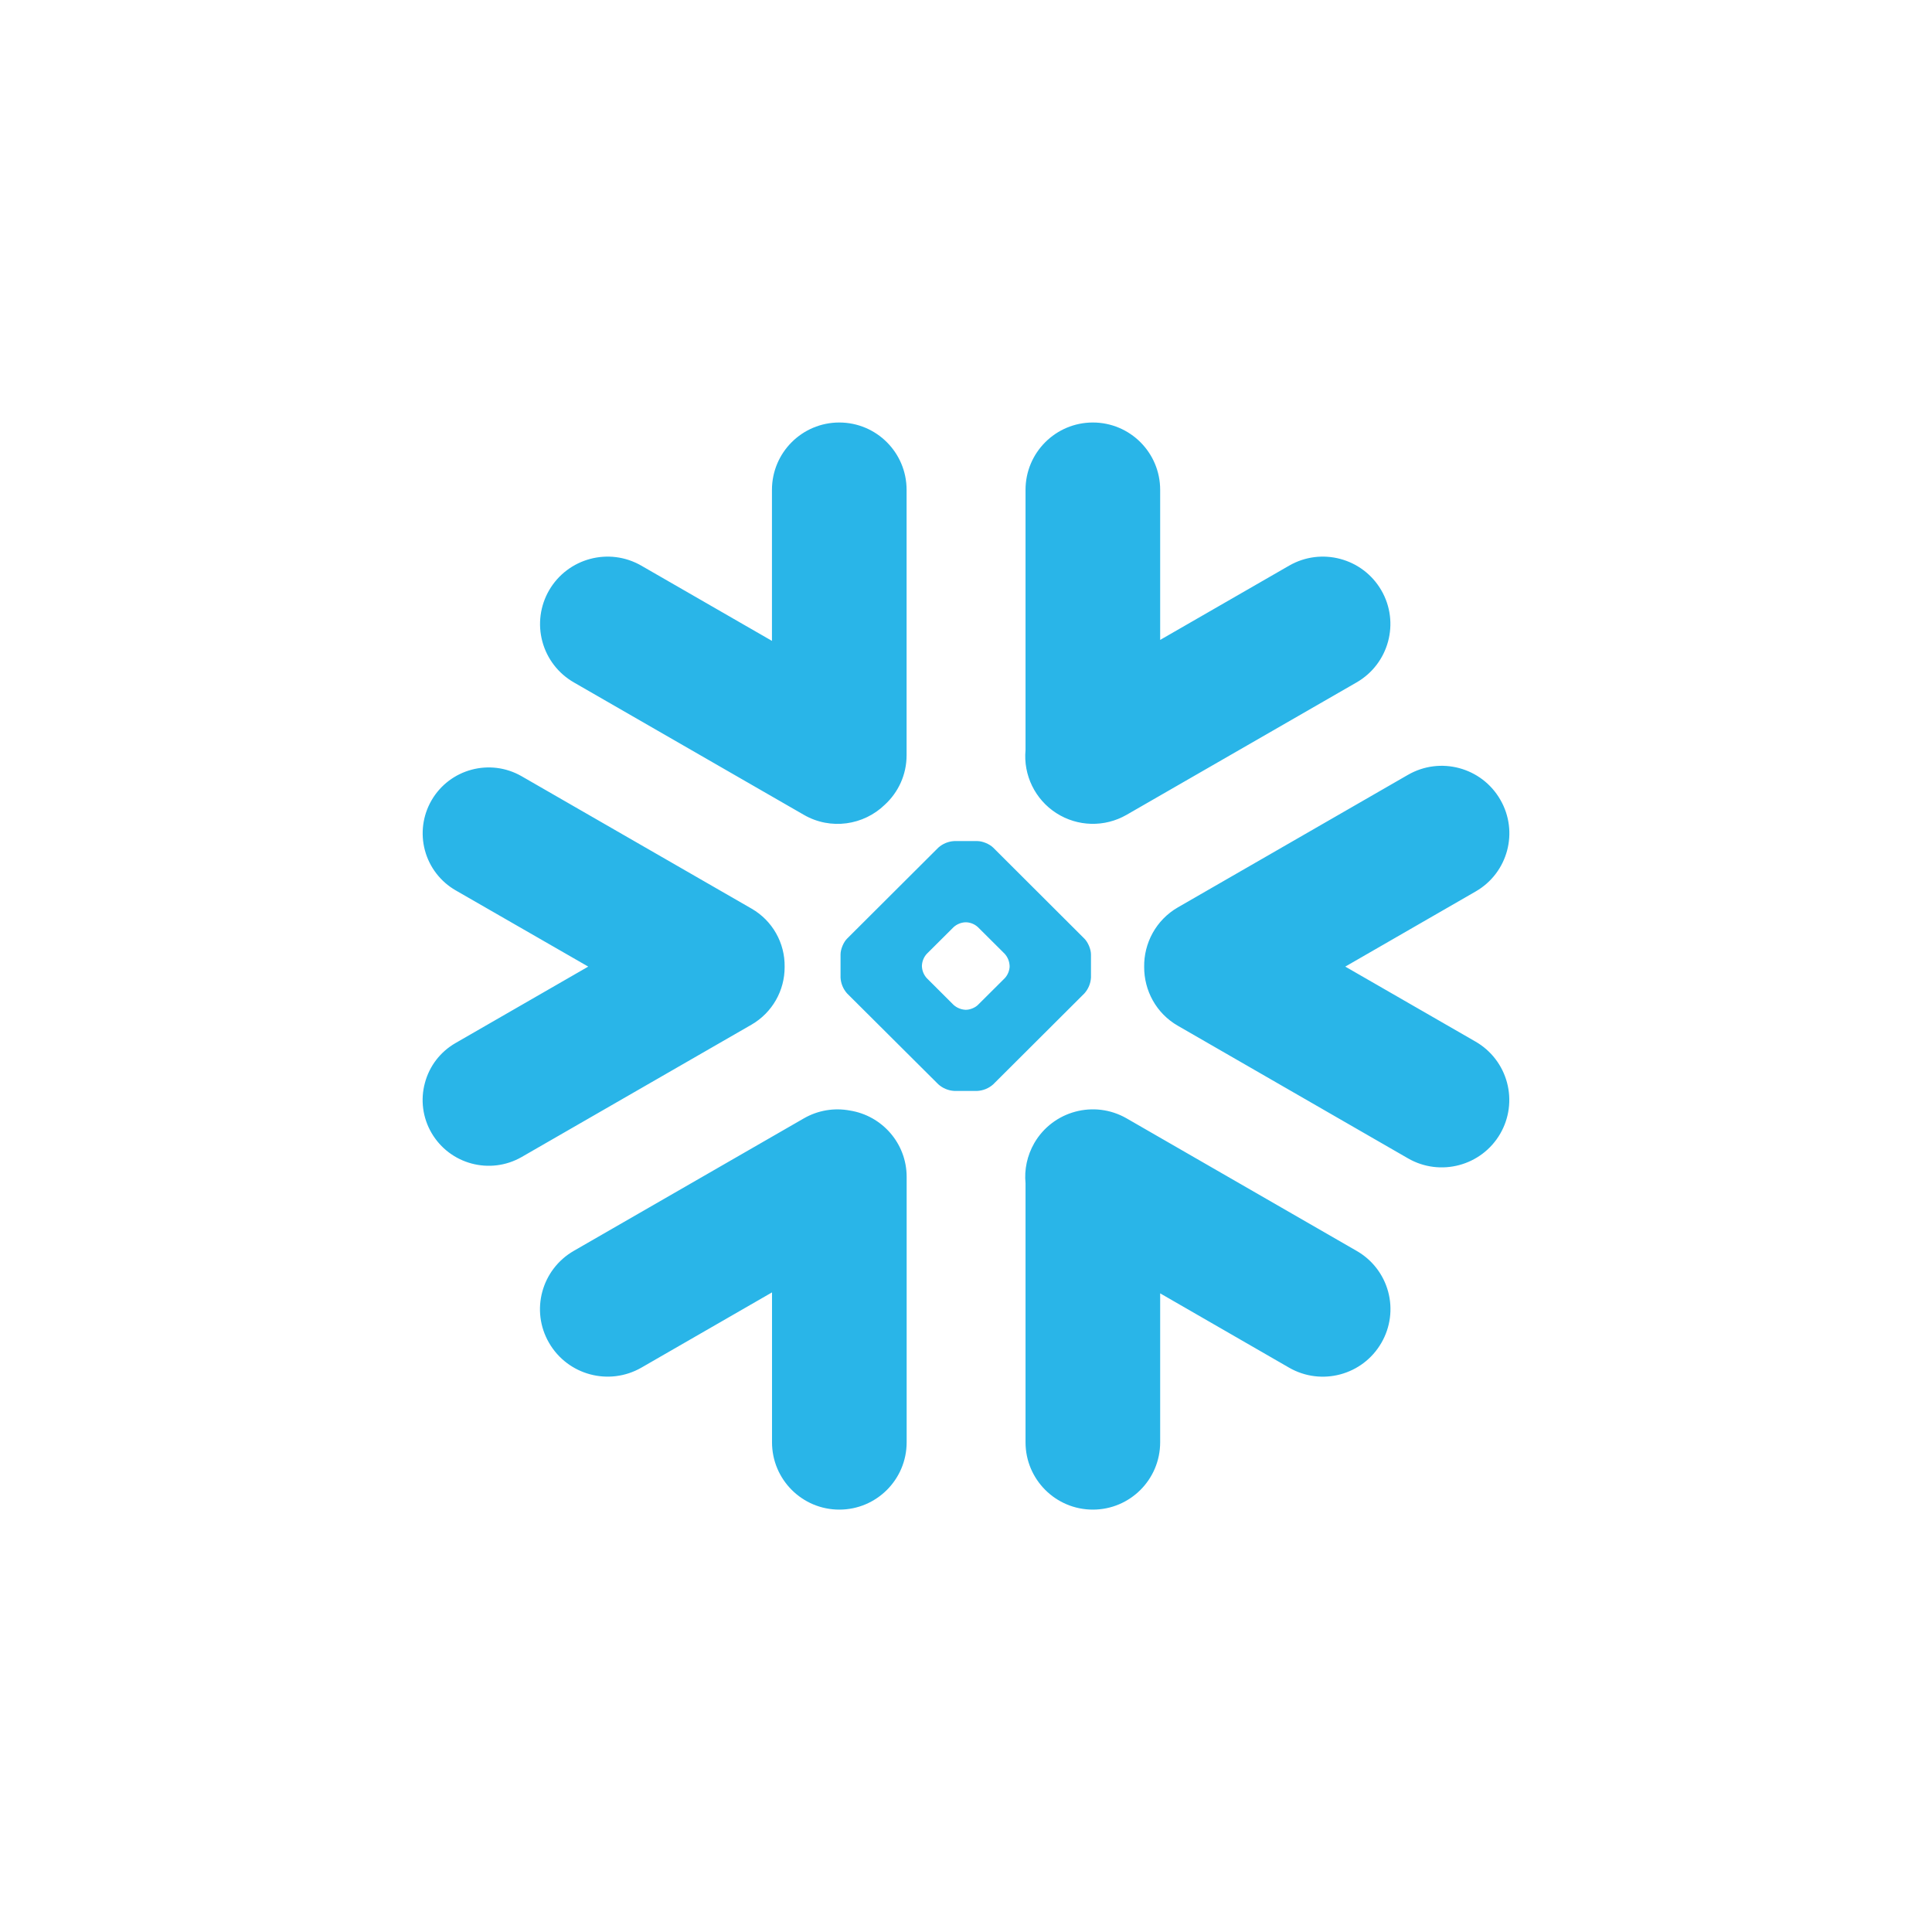
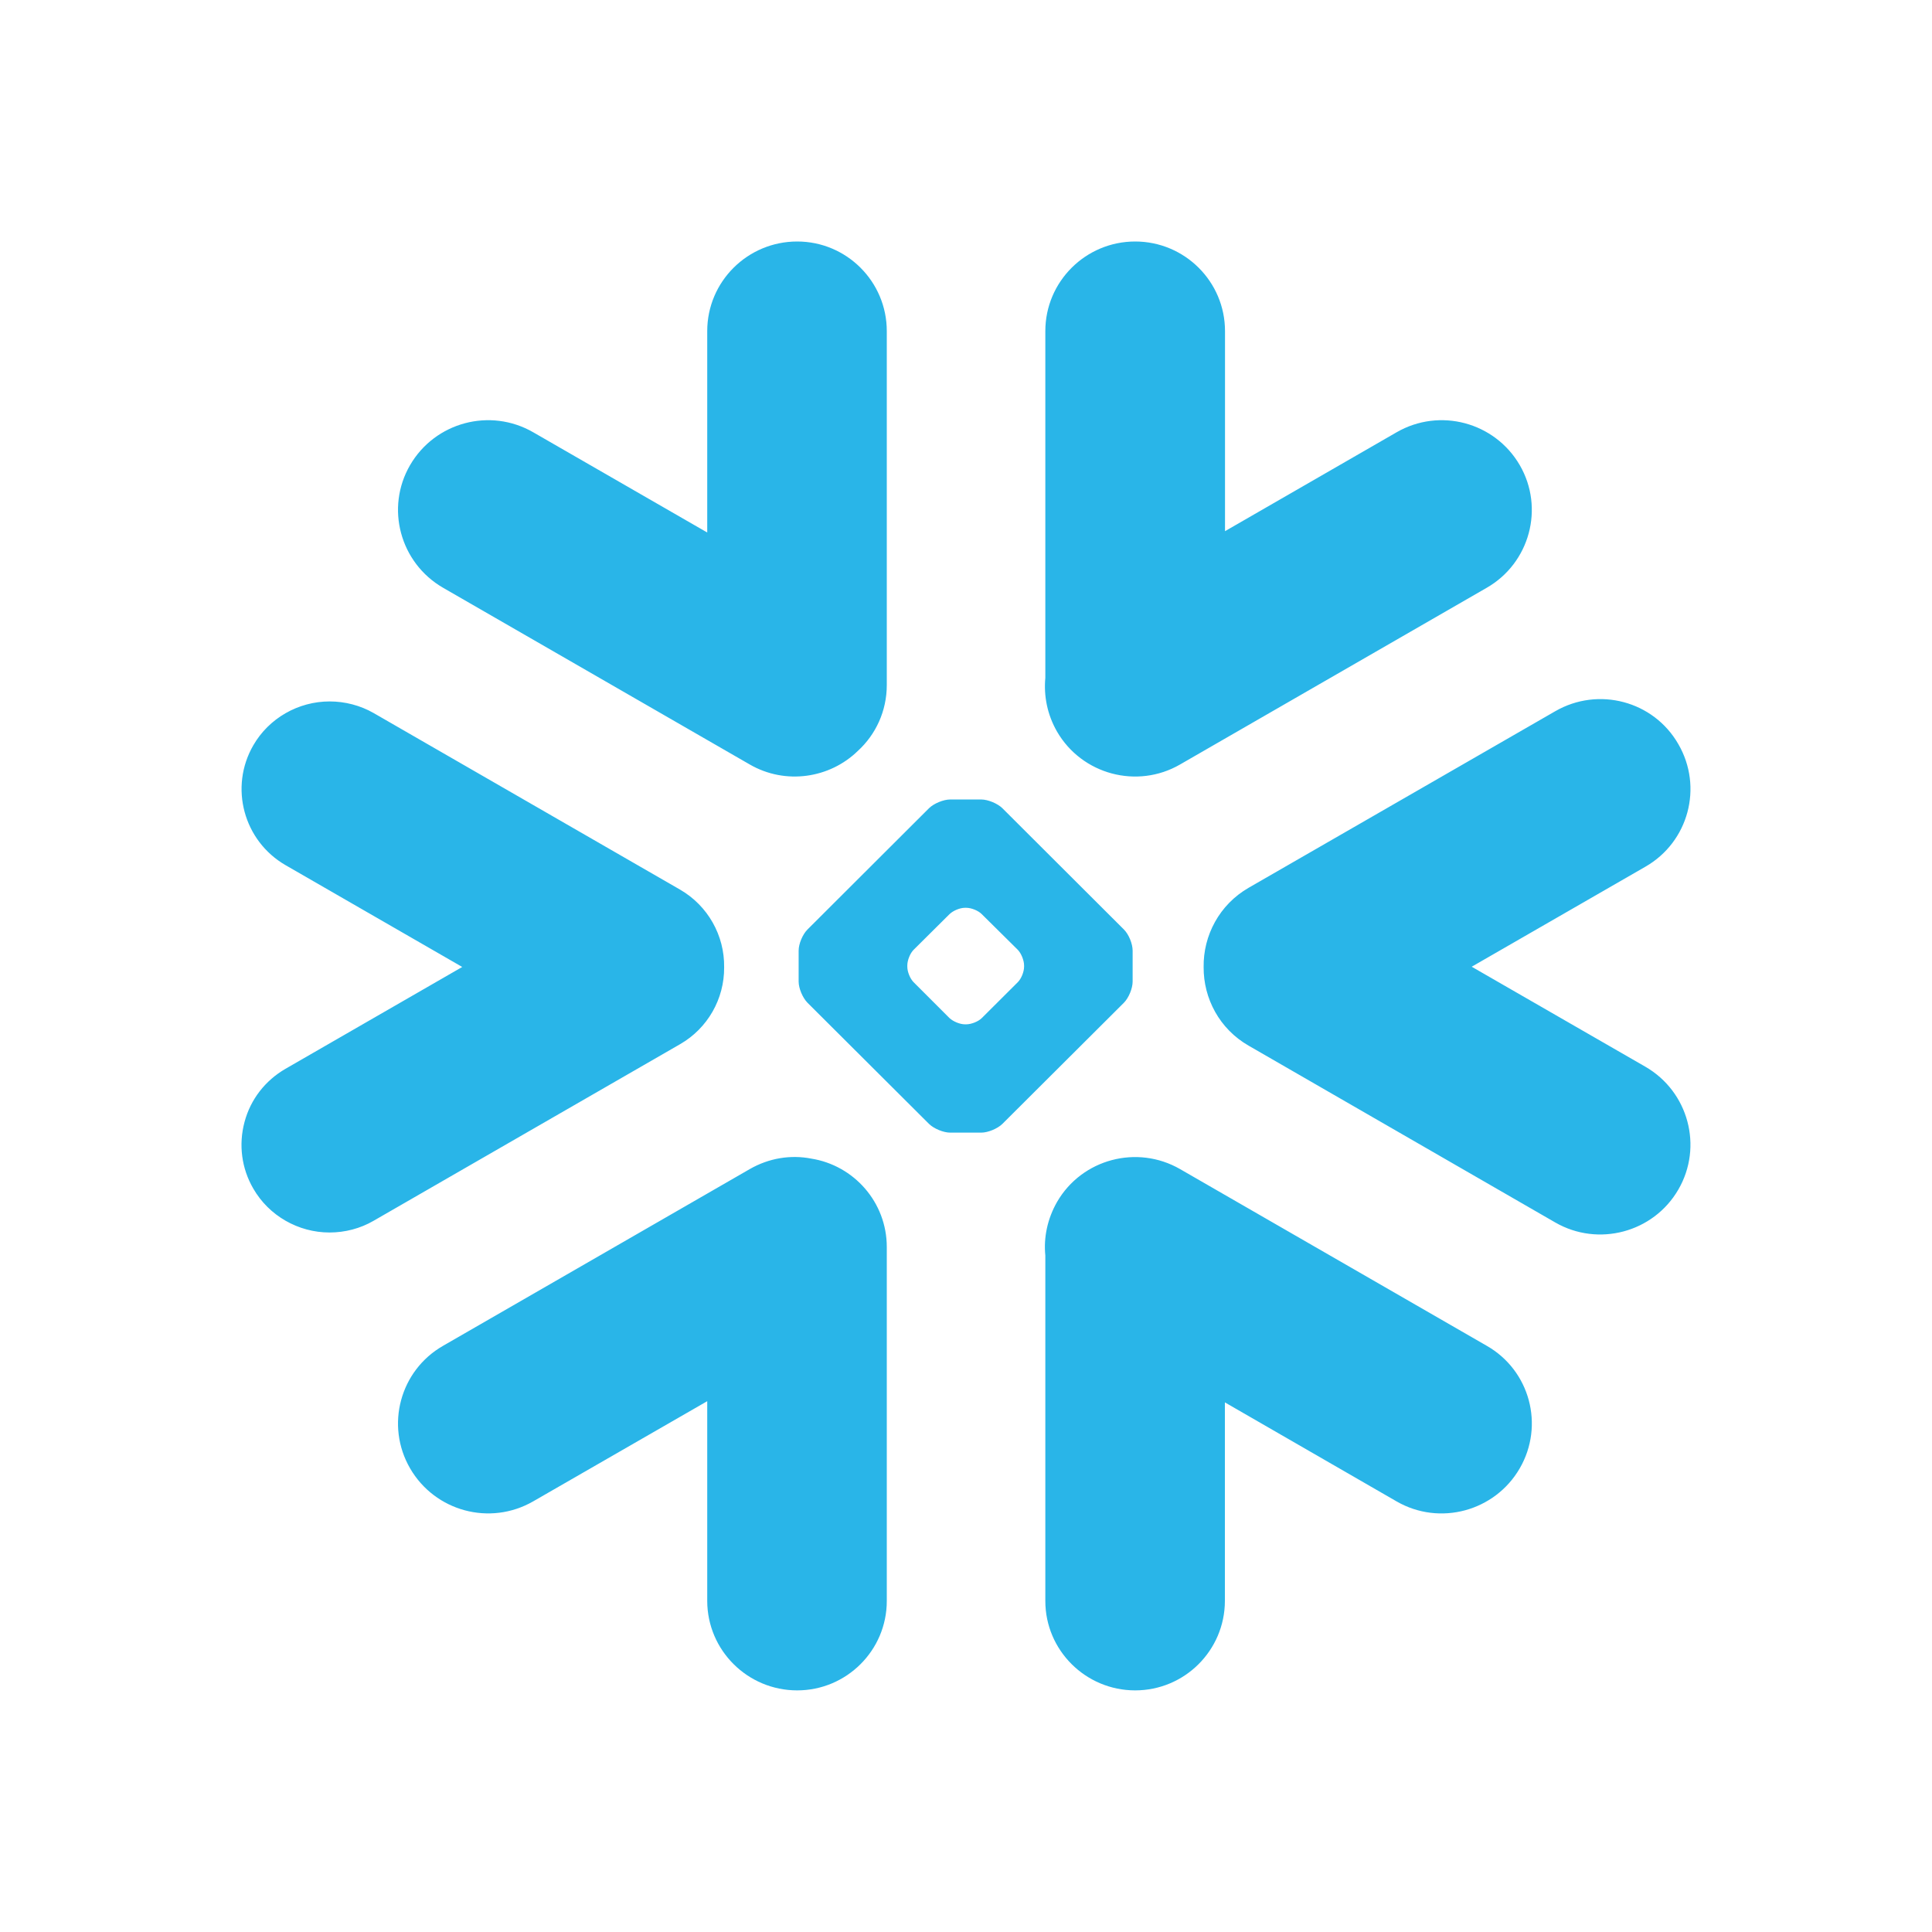
- <svg xmlns="http://www.w3.org/2000/svg" width="32" height="32" fill="none">
-   <path d="m22.469 20.718-3.81-2.195a1.122 1.122 0 0 0-1.528.41c-.12.21-.167.441-.145.666v4.29a1.114 1.114 0 0 0 2.23 0v-2.467l2.134 1.23a1.12 1.12 0 0 0 1.53-.41 1.111 1.111 0 0 0-.411-1.524Zm-9.473-4.703a1.092 1.092 0 0 0-.547-.965L8.64 12.857a1.095 1.095 0 0 0-1.493.4 1.09 1.09 0 0 0 .4 1.49l2.196 1.263-2.196 1.265c-.253.145-.434.38-.509.661a1.08 1.08 0 0 0 .109.828 1.097 1.097 0 0 0 1.493.4l3.81-2.194a1.098 1.098 0 0 0 .546-.955Zm-3.491-4.712 3.809 2.193c.444.257.992.173 1.342-.168.222-.204.36-.495.36-.819V8.113a1.114 1.114 0 0 0-2.23 0v2.502L10.624 9.37a1.12 1.12 0 0 0-1.529.407 1.115 1.115 0 0 0 .41 1.526Zm8.565 4.89a.43.43 0 0 1-.109.261l-1.51 1.506a.428.428 0 0 1-.262.109h-.385a.429.429 0 0 1-.262-.109l-1.512-1.506a.43.43 0 0 1-.108-.262v-.383c0-.086.048-.202.108-.262l1.512-1.508a.43.43 0 0 1 .262-.108h.385c.084 0 .202.049.262.109l1.51 1.507c.06.06.109.176.109.262v.383Zm-1.348-.185v-.016a.319.319 0 0 0-.08-.193l-.445-.443a.305.305 0 0 0-.193-.08h-.016a.313.313 0 0 0-.193.08l-.445.443a.31.31 0 0 0-.08.193v.016a.31.31 0 0 0 .08.193l.445.444a.32.32 0 0 0 .193.08h.016c.063 0 .149-.036.193-.08l.446-.444a.31.31 0 0 0 .08-.193Zm1.938-2.512 3.809-2.193c.535-.308.72-.992.41-1.526a1.12 1.12 0 0 0-1.529-.407l-2.134 1.229V8.113a1.114 1.114 0 0 0-2.23 0v4.309a1.12 1.12 0 0 0 1.674 1.074Zm-4.583 4.898a1.113 1.113 0 0 0-.763.13l-3.81 2.194c-.535.308-.72.99-.41 1.524.31.535.994.718 1.53.41l2.163-1.246v2.483a1.114 1.114 0 0 0 2.23 0v-4.397c0-.555-.408-1.014-.94-1.098Zm10.772-5.15a1.12 1.12 0 0 0-1.529-.41l-3.809 2.194c-.365.21-.566.595-.56.987-.002.39.199.77.56.976l3.81 2.195c.534.308 1.219.125 1.528-.409a1.115 1.115 0 0 0-.41-1.525l-2.157-1.242 2.157-1.243c.537-.307.72-.99.41-1.523Z" fill="#29B5E8" />
+ <svg xmlns="http://www.w3.org/2000/svg" width="16" height="16" viewBox="0 0 16 16" fill="none">
+   <path d="M6.718 9.595C7.072 9.651 7.344 9.957 7.344 10.327V13.259C7.344 13.667 7.011 13.999 6.602 13.999C6.191 13.999 5.858 13.667 5.857 13.259V11.604L4.415 12.434C4.058 12.639 3.603 12.517 3.396 12.16C3.19 11.804 3.313 11.349 3.67 11.145L6.209 9.682C6.369 9.59 6.549 9.562 6.718 9.595ZM8.754 9.954C8.96 9.598 9.417 9.477 9.773 9.682L12.312 11.145C12.67 11.349 12.792 11.804 12.586 12.16C12.38 12.516 11.923 12.64 11.566 12.434L10.144 11.614V13.259C10.143 13.667 9.811 13.999 9.401 13.999C8.991 13.999 8.657 13.667 8.657 13.259V10.398C8.642 10.249 8.674 10.094 8.754 9.954ZM12.88 5.89C13.237 5.684 13.694 5.805 13.899 6.162C14.106 6.518 13.984 6.973 13.626 7.178L12.188 8.006L13.626 8.834C13.983 9.04 14.106 9.496 13.899 9.852C13.693 10.207 13.236 10.329 12.88 10.124L10.341 8.66C10.1 8.522 9.966 8.269 9.968 8.009C9.964 7.748 10.098 7.492 10.341 7.352L12.88 5.89ZM2.73 5.809C2.857 5.809 2.984 5.842 3.094 5.905L5.633 7.368C5.862 7.501 6.001 7.747 5.997 8.011C5.999 8.273 5.86 8.516 5.633 8.647L3.094 10.11C2.984 10.174 2.857 10.207 2.729 10.207C2.47 10.207 2.227 10.068 2.098 9.844C2 9.676 1.975 9.479 2.025 9.292C2.075 9.104 2.197 8.948 2.365 8.851L3.828 8.008L2.365 7.165C2.017 6.964 1.897 6.519 2.098 6.172C2.227 5.948 2.47 5.809 2.73 5.809ZM8.126 6.621C8.182 6.621 8.261 6.654 8.301 6.693L9.308 7.698C9.348 7.738 9.38 7.816 9.38 7.873V8.129C9.38 8.185 9.348 8.263 9.308 8.304L8.301 9.308C8.261 9.347 8.182 9.38 8.126 9.38H7.869C7.813 9.38 7.734 9.347 7.694 9.308L6.687 8.304C6.647 8.263 6.614 8.185 6.614 8.129V7.873C6.614 7.816 6.647 7.738 6.687 7.698L7.694 6.693C7.734 6.654 7.813 6.621 7.869 6.621H8.126ZM7.991 7.518C7.95 7.518 7.894 7.541 7.863 7.571L7.566 7.866C7.537 7.895 7.514 7.953 7.514 7.995V8.006C7.514 8.048 7.537 8.105 7.566 8.134L7.863 8.431C7.894 8.46 7.95 8.483 7.991 8.483H8.002C8.044 8.483 8.102 8.46 8.131 8.431L8.429 8.134C8.458 8.105 8.481 8.048 8.481 8.006V7.995C8.481 7.954 8.458 7.896 8.429 7.866L8.131 7.571C8.102 7.541 8.044 7.518 8.002 7.518H7.991ZM6.602 2C7.011 2 7.344 2.332 7.344 2.742V5.673C7.344 5.888 7.253 6.083 7.104 6.219C6.871 6.446 6.505 6.502 6.209 6.331L3.67 4.868C3.313 4.662 3.19 4.207 3.396 3.852C3.603 3.496 4.059 3.374 4.416 3.58L5.857 4.41V2.742C5.857 2.332 6.191 2 6.602 2ZM9.401 2C9.811 2 10.145 2.332 10.145 2.742V4.399L11.566 3.58C11.923 3.374 12.379 3.496 12.586 3.852C12.792 4.207 12.669 4.663 12.312 4.868L9.773 6.331C9.417 6.537 8.96 6.414 8.754 6.059C8.673 5.918 8.643 5.763 8.657 5.614V2.742C8.657 2.332 8.991 2 9.401 2Z" fill="#29B5E8" />
</svg>
